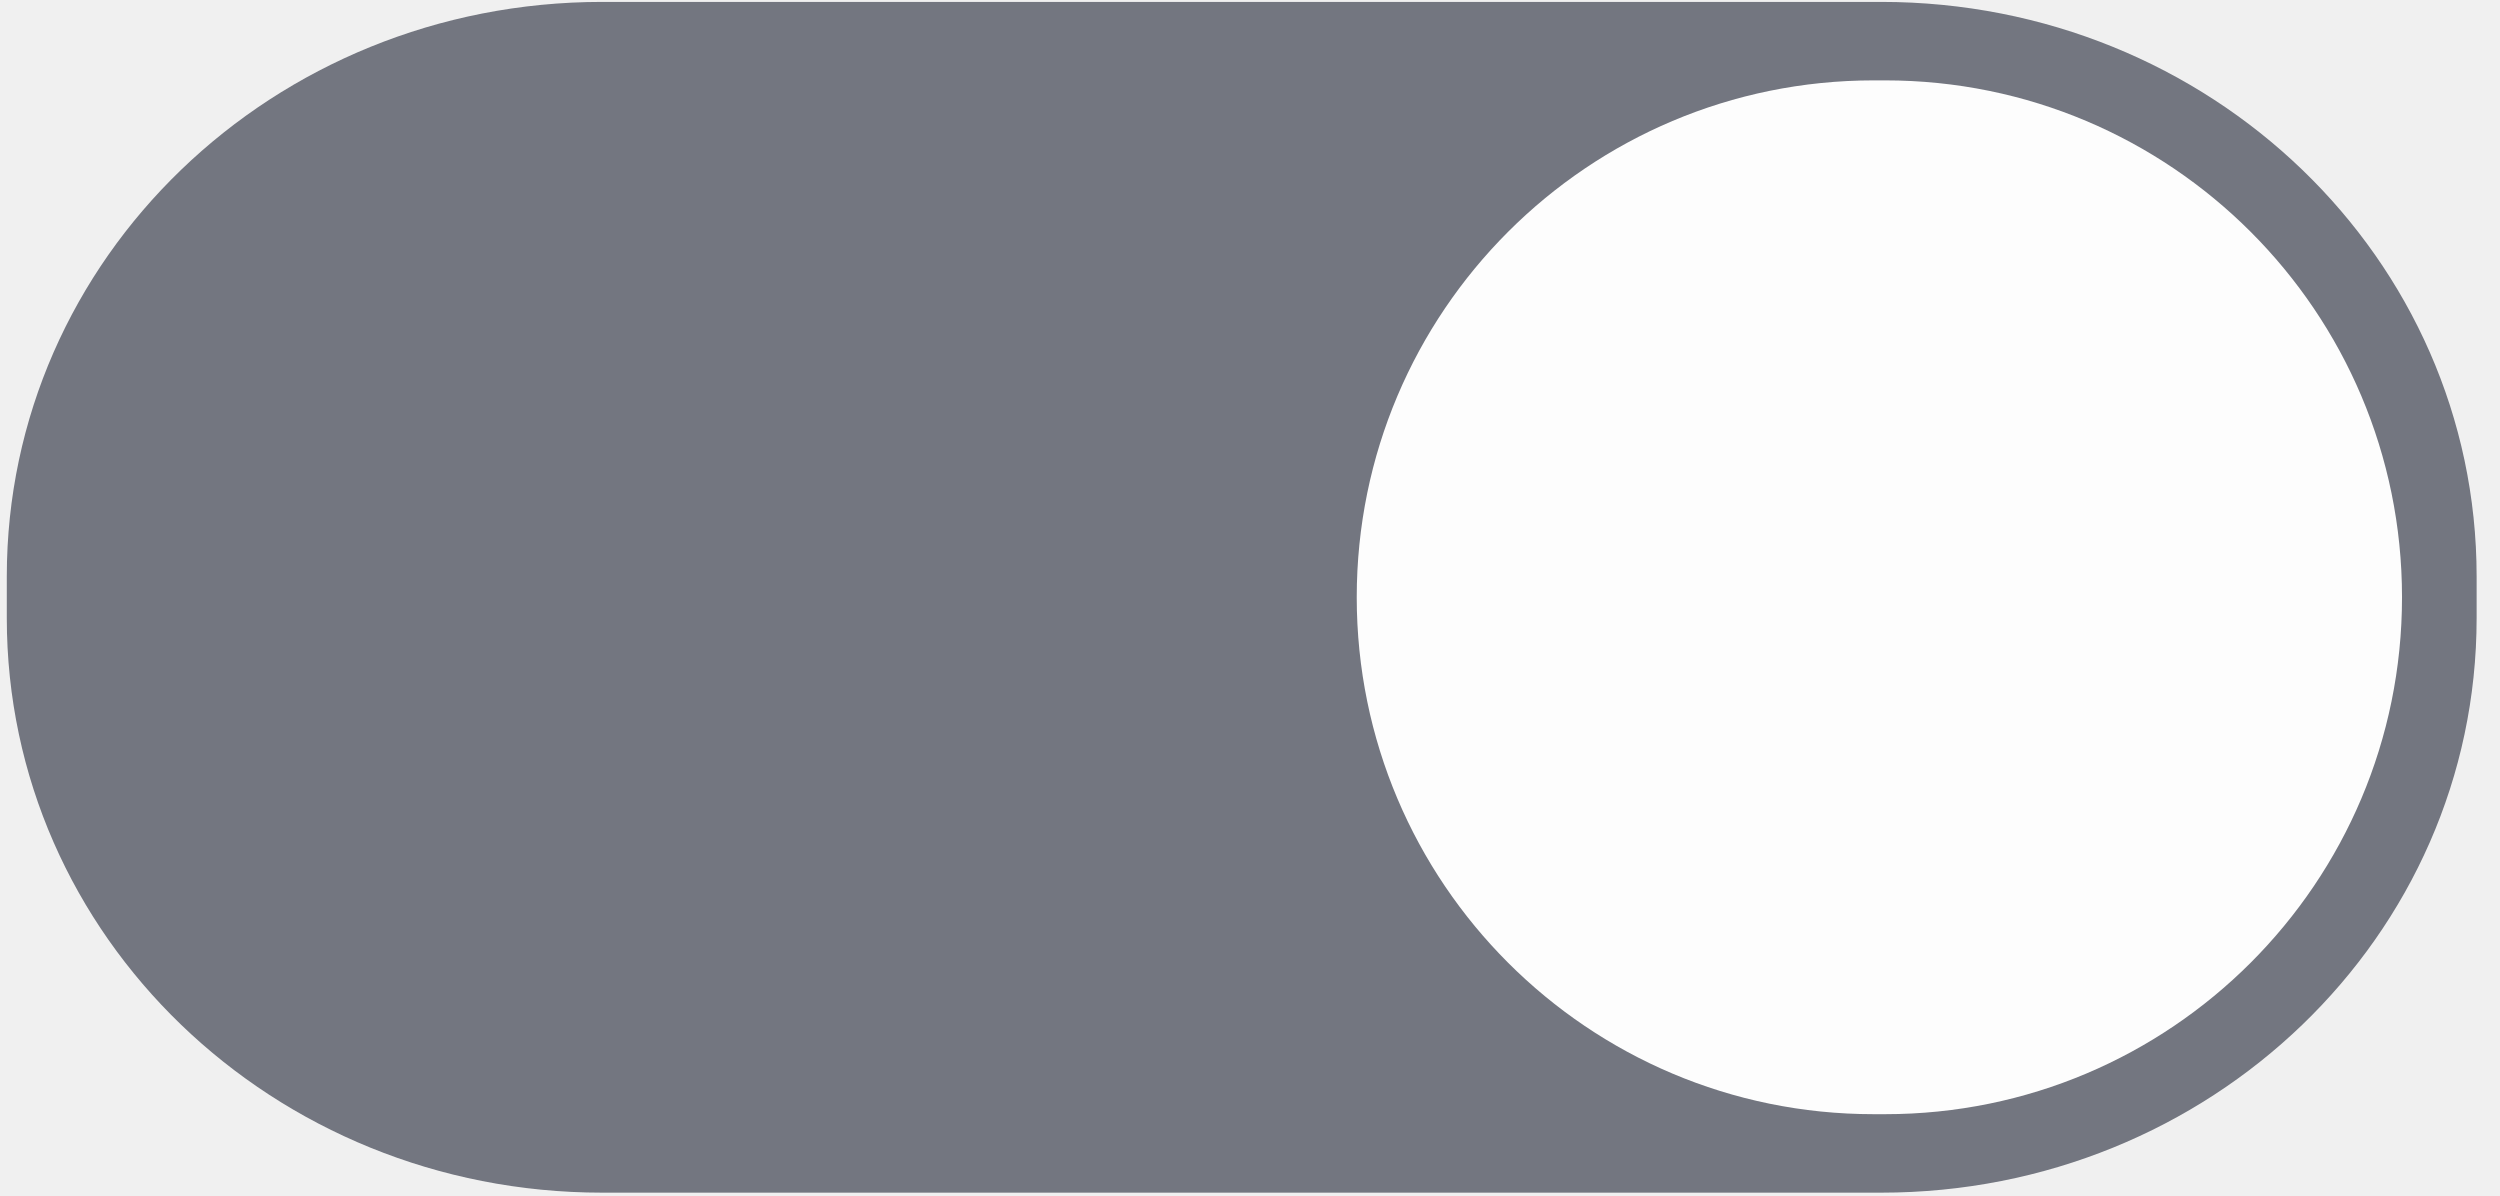
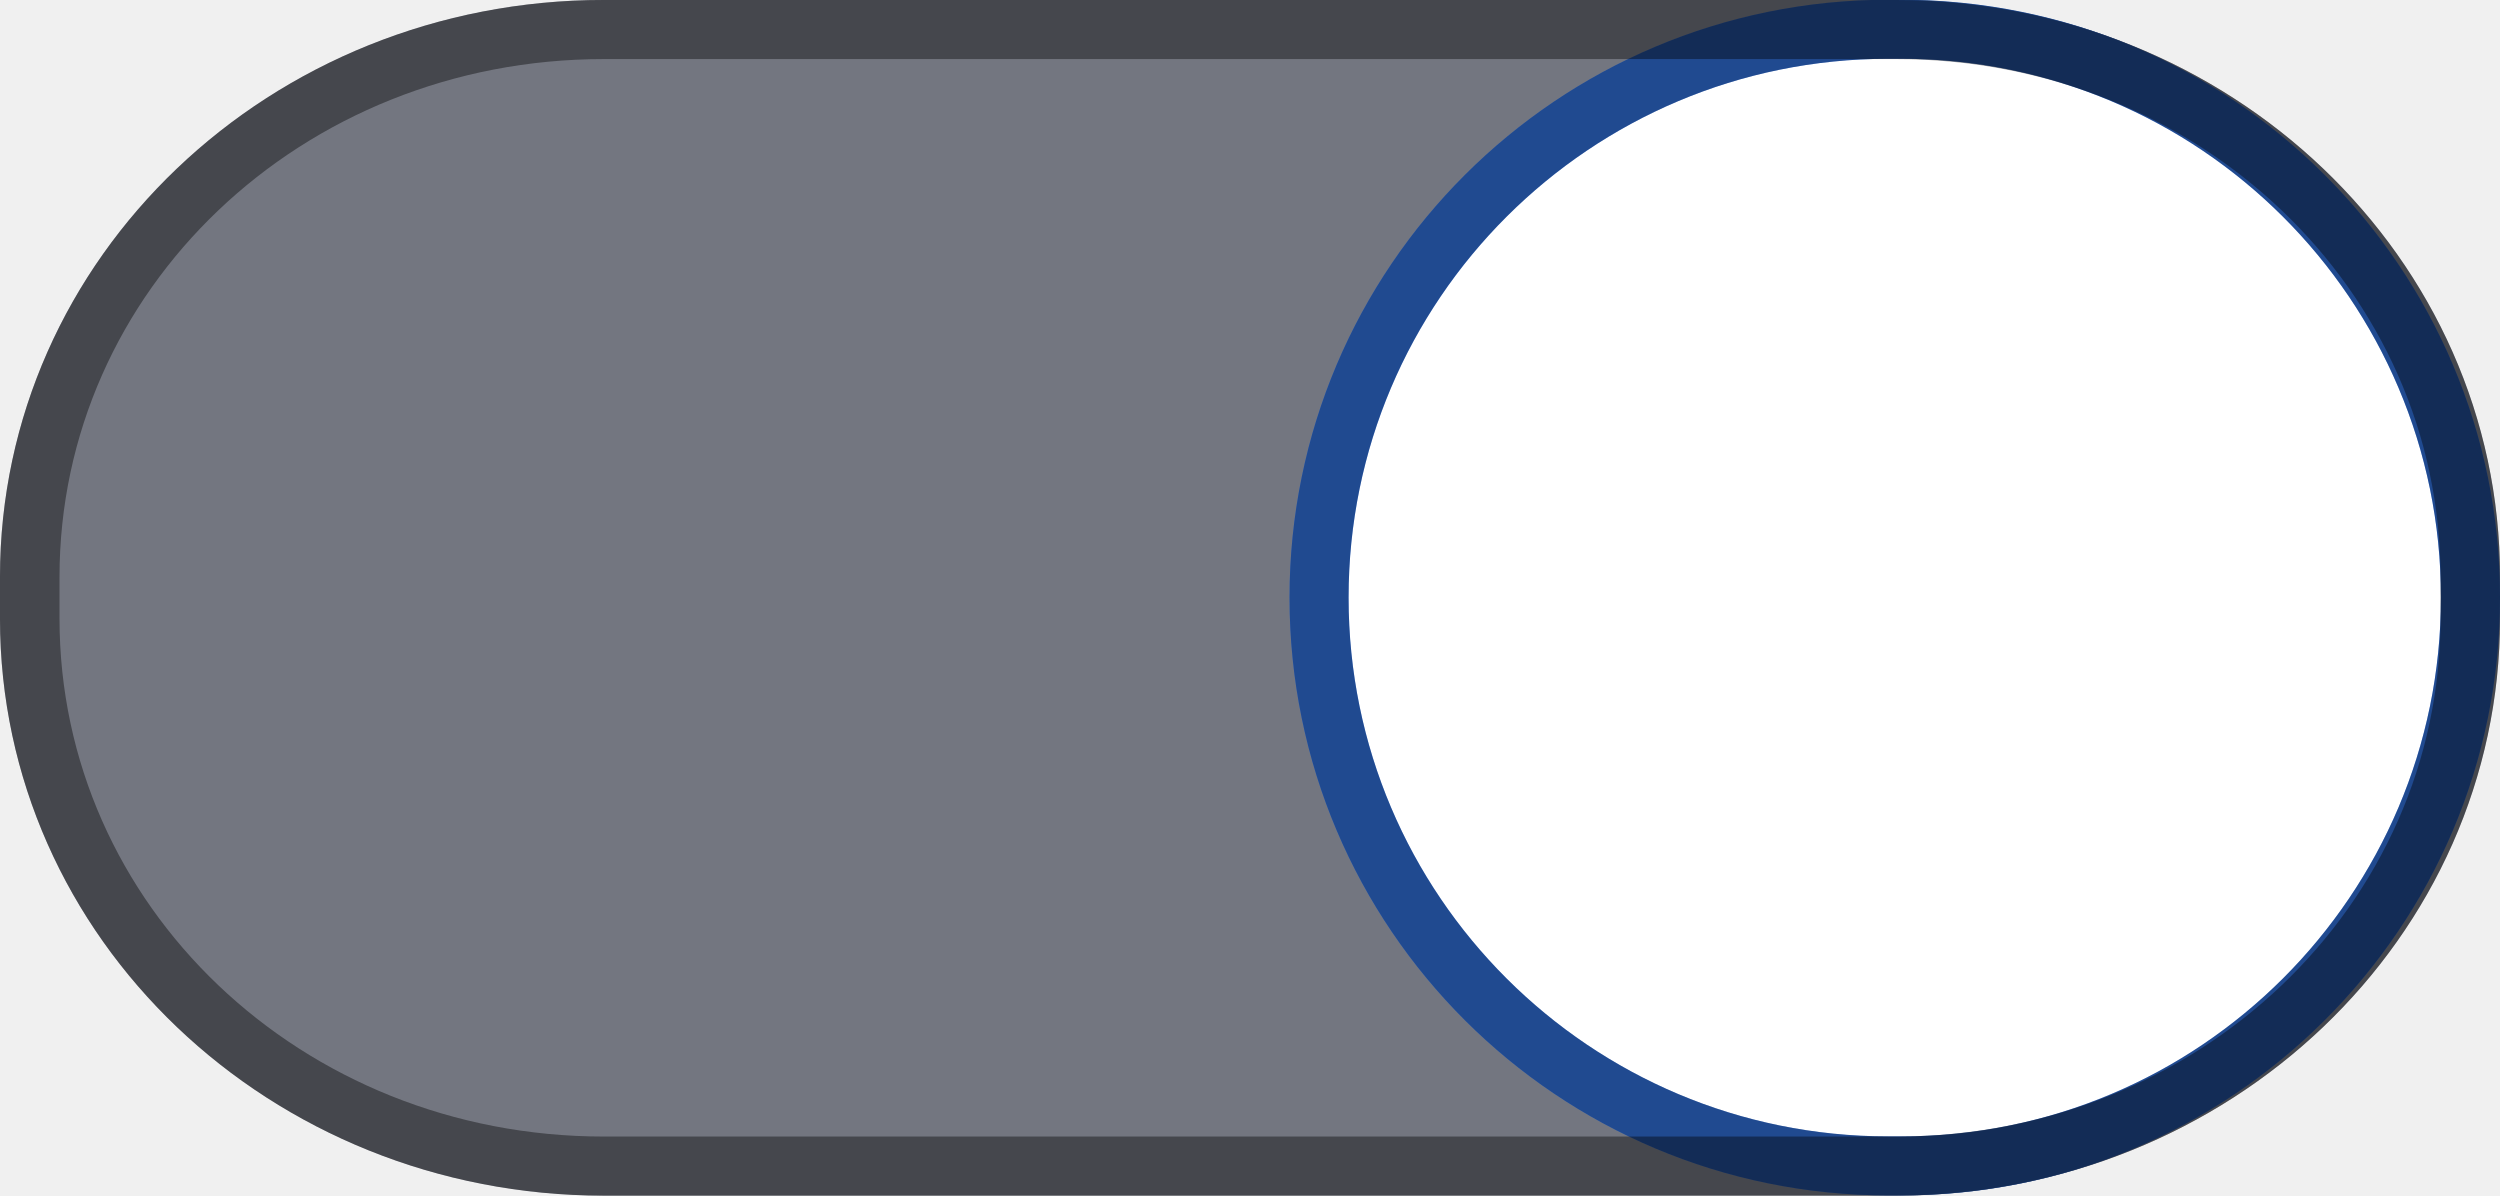
- <svg xmlns="http://www.w3.org/2000/svg" version="1.1" viewBox="0 0 46 22">
-   <path d="m34.615 0.035c6.051 0 10.955 4.713 10.955 10.572v0.766c0 5.859-4.904 10.572-10.955 10.572h-23.535c-6.051 0-10.955-4.713-10.955-10.572v-0.766c0-5.859 4.904-10.572 10.955-10.572z" color="#000000" color-rendering="auto" dominant-baseline="auto" fill="#737680" image-rendering="auto" shape-rendering="auto" solid-color="#000000" style="font-feature-settings:normal;font-variant-alternates:normal;font-variant-caps:normal;font-variant-ligatures:normal;font-variant-numeric:normal;font-variant-position:normal;isolation:auto;mix-blend-mode:normal;shape-padding:0;text-decoration-color:#000000;text-decoration-line:none;text-decoration-style:solid;text-indent:0;text-orientation:mixed;text-transform:none;white-space:normal" />
-   <rect transform="scale(-1,1)" x="-44.197" y="1.479" width="19.233" height="19.022" rx="9.511" ry="9.511" style="fill:#fdfdfd" />
+ <svg xmlns="http://www.w3.org/2000/svg" version="1.1" viewBox="0 0 92 44">
+   <g transform="matrix(2.0041 0 0 2.0003 -.16504 -582.43)">
+     <path d="m11.171 291.17c-6.123 0-11.089 4.733-11.089 10.616v0.766c0 5.883 4.966 10.616 11.089 10.616h23.729c6.123 0 11.089-4.733 11.089-10.616v-0.766c0-5.883-4.966-10.616-11.089-10.616z" color="#000000" color-rendering="auto" dominant-baseline="auto" fill="#367bf0" image-rendering="auto" shape-rendering="auto" solid-color="#000000" stroke-width="1.004" style="fill:#737680;font-feature-settings:normal;font-variant-alternates:normal;font-variant-caps:normal;font-variant-ligatures:normal;font-variant-numeric:normal;font-variant-position:normal;isolation:auto;mix-blend-mode:normal;paint-order:normal;shape-padding:0;text-decoration-color:#000000;text-decoration-line:none;text-decoration-style:solid;text-indent:0;text-orientation:mixed;text-transform:none;white-space:normal" />
+     <rect x="24.303" y="291.71" width="21.143" height="20.911" rx="10.455" ry="10.455" fill="#fff" stroke="#367bf0" stroke-width="1.085" style="paint-order:normal" />
+   </g>
+   <path d="m22.221 0c-12.27 0-22.221 9.467-22.221 21.235v1.529c0 11.769 9.952 21.235 22.221 21.235h47.558c12.27 0 22.221-9.467 22.221-21.235v-1.529c0-11.769-9.952-21.235-22.221-21.235zm0 2.174h47.558c11.138 0 20.031 8.506 20.031 19.061v1.529c0 10.556-8.893 19.061-20.031 19.061h-47.558c-11.138 0-20.031-8.506-20.031-19.061v-1.529c0-10.556 8.893-19.061 20.031-19.061z" color="#000000" color-rendering="auto" dominant-baseline="auto" image-rendering="auto" opacity=".4" shape-rendering="auto" solid-color="#000000" stroke-width="1.004" style="font-feature-settings:normal;font-variant-alternates:normal;font-variant-caps:normal;font-variant-ligatures:normal;font-variant-numeric:normal;font-variant-position:normal;isolation:auto;mix-blend-mode:normal;paint-order:normal;shape-padding:0;text-decoration-color:#000000;text-decoration-line:none;text-decoration-style:solid;text-indent:0;text-orientation:mixed;text-transform:none;white-space:normal" />
+   <rect x="48.541" y="1.077" width="42.373" height="41.828" rx="20.953" ry="20.913" fill="none" opacity=".4" stroke="#000" stroke-width="2.173" style="paint-order:normal" />
</svg>
